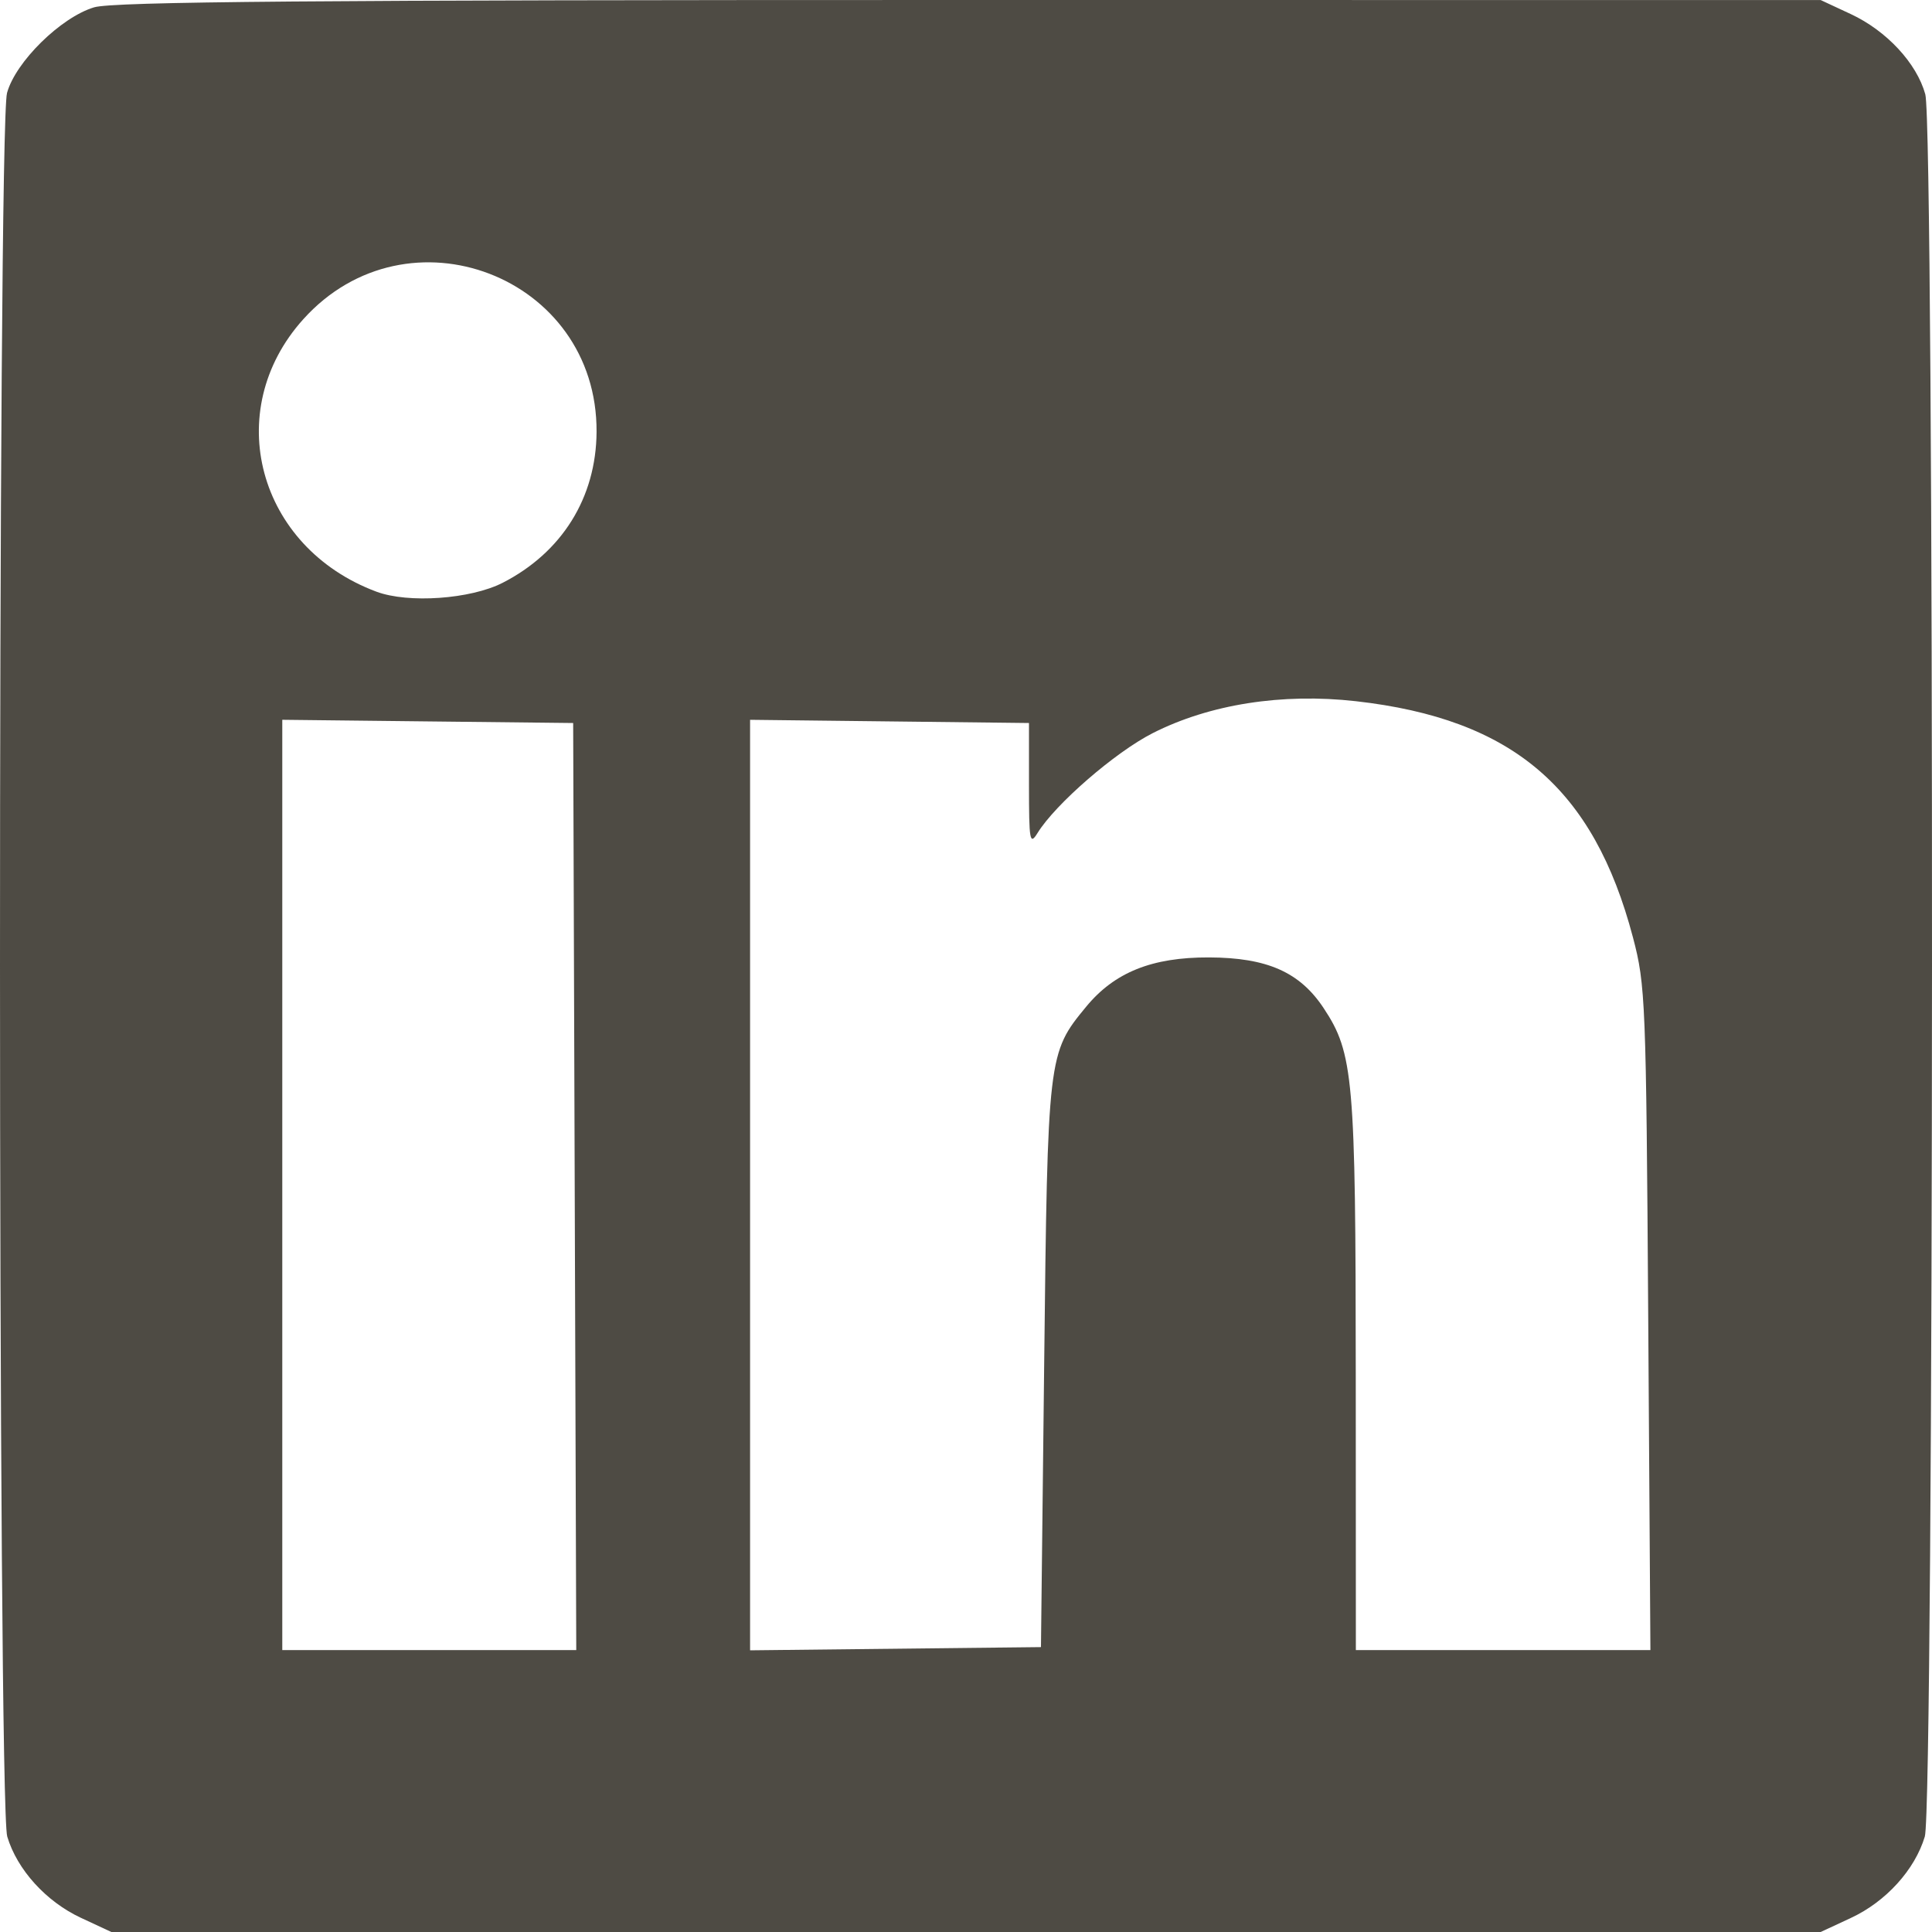
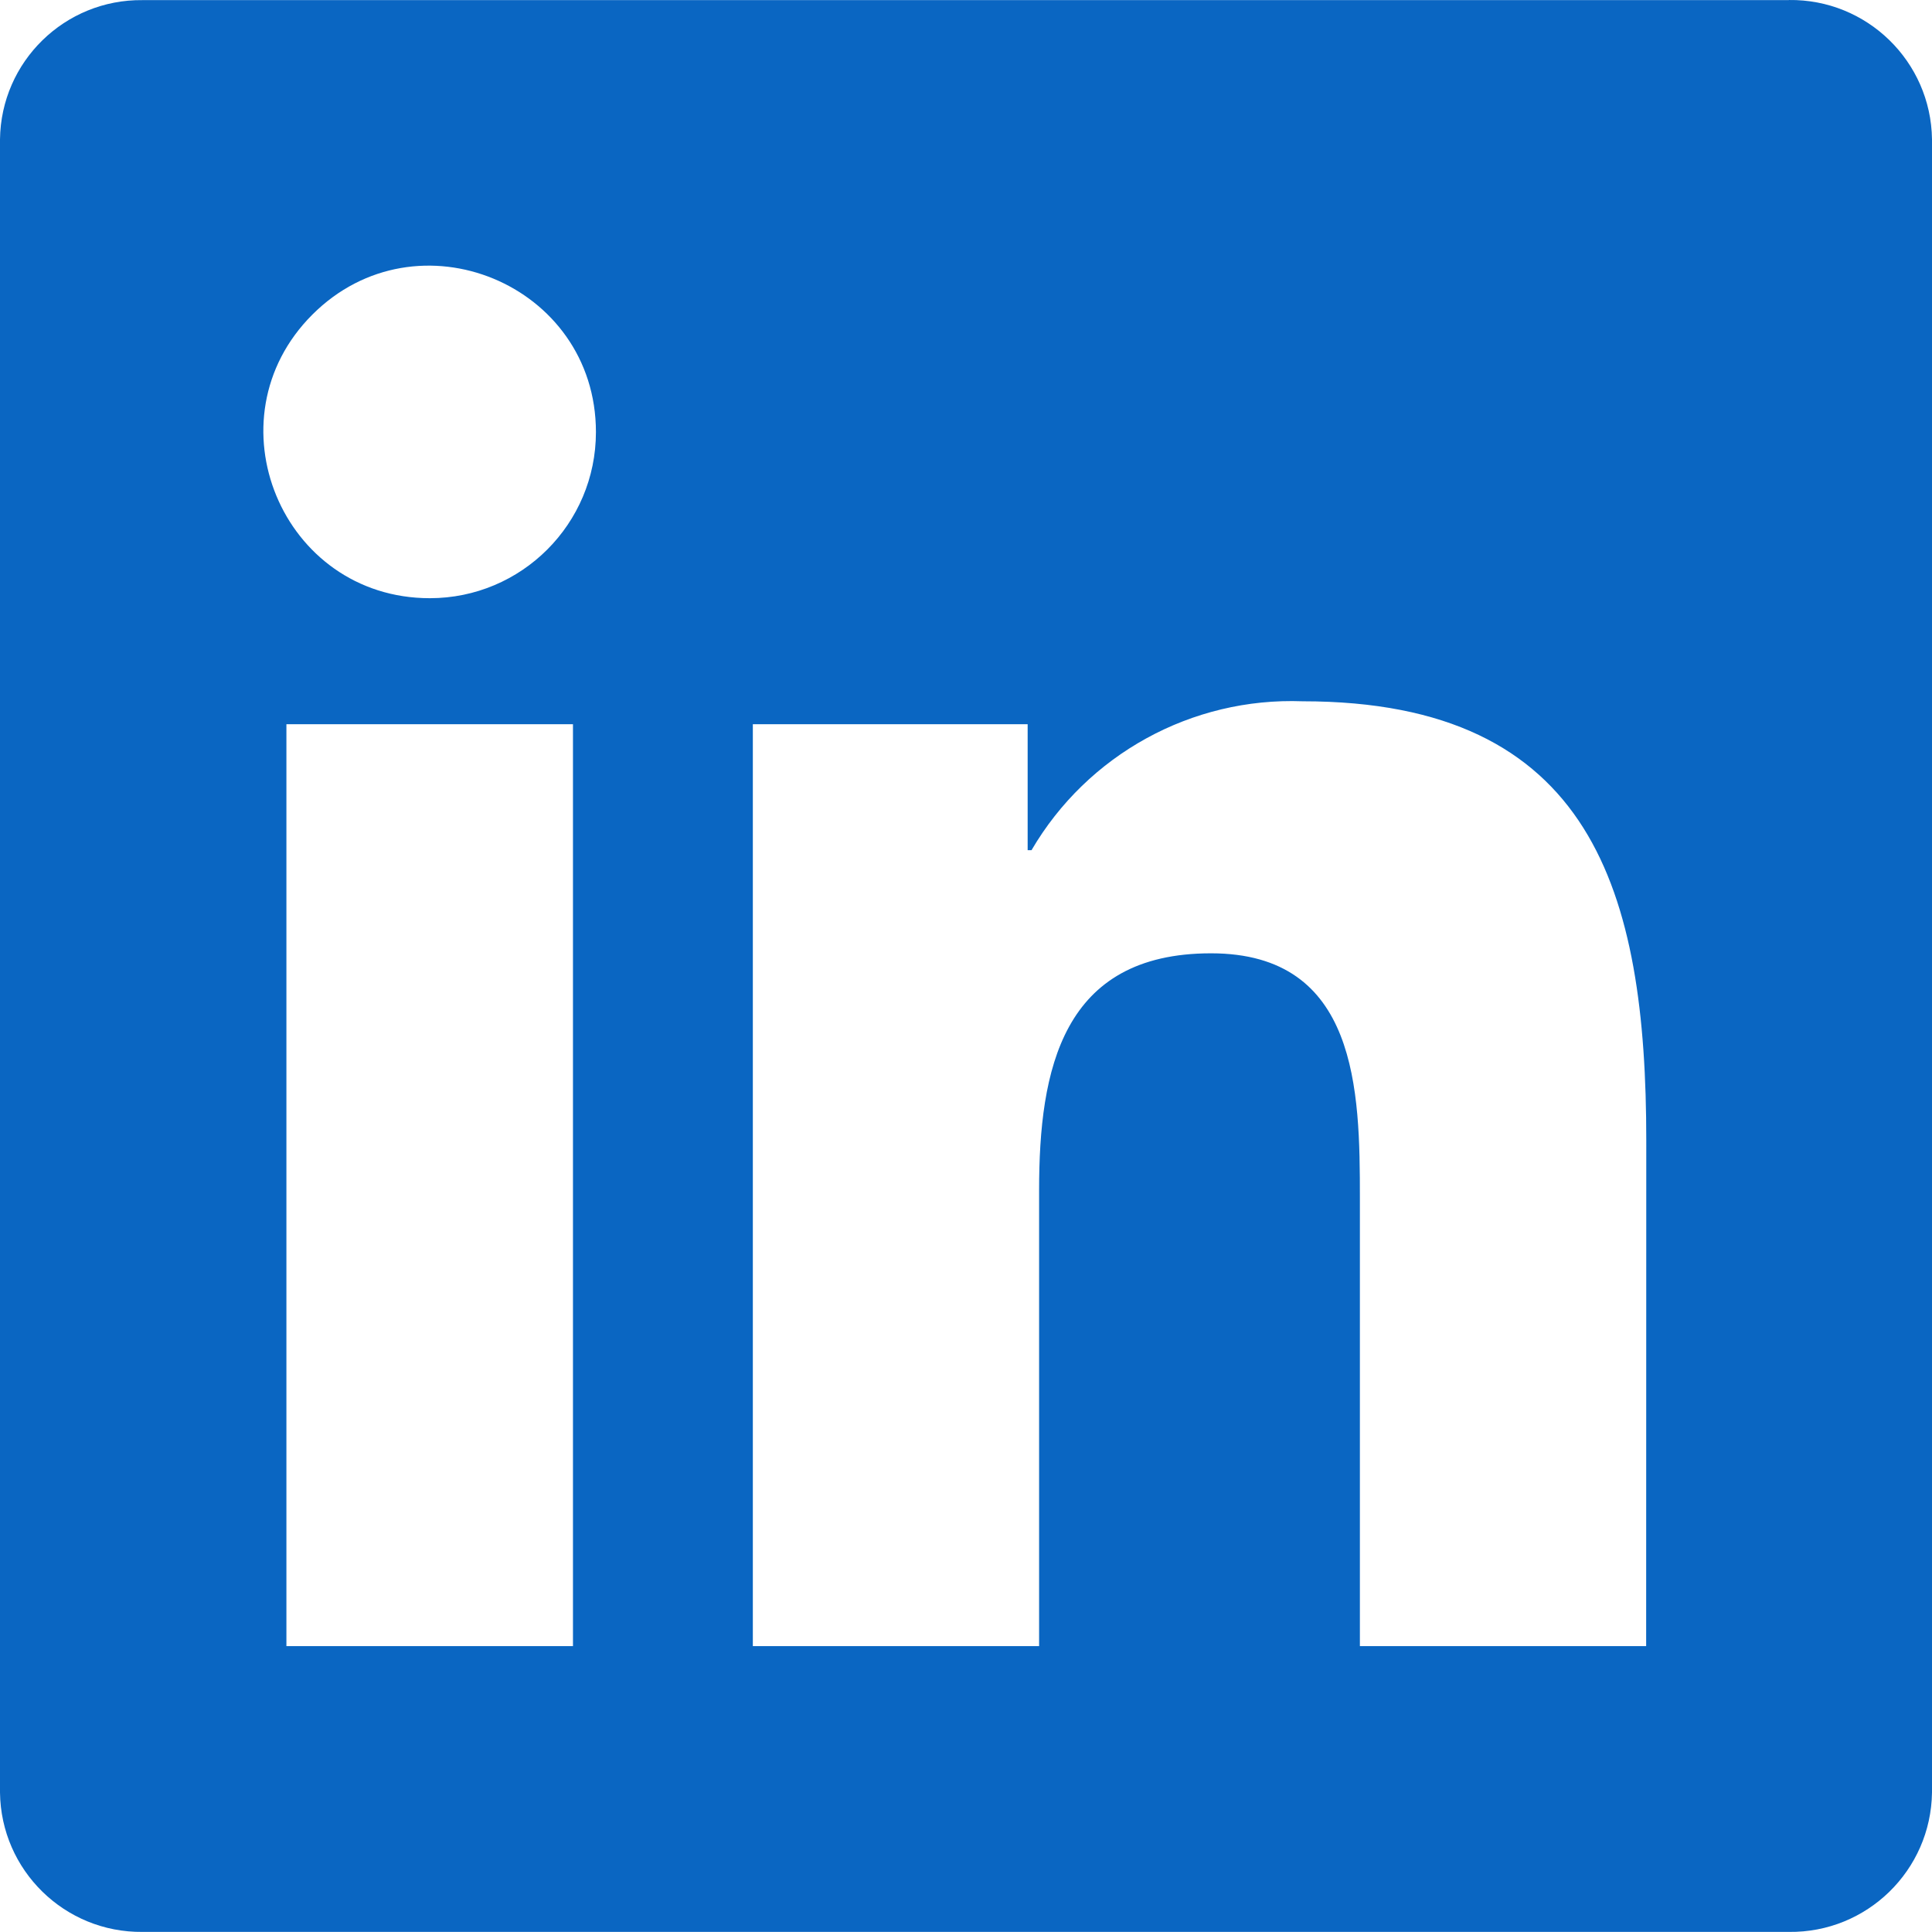
- <svg xmlns="http://www.w3.org/2000/svg" version="1.1" id="svg2" width="100" height="100" viewBox="0 0 100 100">
-   <defs id="defs6" />
-   <g id="g10">
-     <path style="fill:#4e4b44;fill-opacity:1;stroke-width:0.311" d="M 4.189,99.267 C 2.385,98.426 0.888,96.776 0.375,95.061 -0.118,93.416 -0.128,6.611 0.364,4.811 0.803,3.203 3.151,0.895 4.87,0.379 5.855,0.084 16.206,-0.002 50.192,4.5935704e-5 L 94.239,0.003 95.793,0.727 c 1.855,0.864 3.412,2.539 3.86,4.153 0.479,1.726 0.455,88.577 -0.025,90.181 -0.514,1.715 -2.01,3.365 -3.815,4.206 L 94.239,100 H 50.001 5.764 L 4.189,99.267 Z M 29.747,61.416 29.667,37.423 22.139,37.34 14.611,37.256 V 61.332 85.408 h 7.608 7.608 z m 24.299,9.24 c 0.181,-16.057 0.191,-16.143 2.172,-18.547 1.469,-1.784 3.411,-2.563 6.356,-2.553 3.01,0.01 4.704,0.759 5.938,2.625 1.545,2.335 1.657,3.622 1.662,19.018 l 0.005,14.209 h 7.623 7.623 L 85.312,68.249 c -0.108,-16.439 -0.141,-17.268 -0.789,-19.724 -2.04,-7.738 -6.236,-11.315 -14.344,-12.231 -3.821,-0.431 -7.57,0.158 -10.516,1.654 -1.941,0.986 -5.034,3.667 -5.958,5.165 -0.404,0.654 -0.445,0.426 -0.445,-2.485 v -3.205 l -7.218,-0.083 -7.218,-0.083 V 61.338 85.42 l 7.528,-0.083 7.528,-0.083 z M 26.012,30.168 c 3.075,-1.571 4.845,-4.411 4.866,-7.809 0.051,-8.063 -9.786,-11.838 -15.186,-5.829 -4.258,4.738 -2.357,11.802 3.794,14.096 1.647,0.614 4.869,0.388 6.526,-0.458 z" id="path837" />
-   </g>
+ <svg xmlns="http://www.w3.org/2000/svg" viewBox="0 0 64.791 64.789" version="1.1" id="svg20" width="64.791" height="64.789">
+   <defs id="defs24" />
+   <path id="path18" style="fill:#0a66c2;fill-opacity:1" d="m 55.205,55.204 h -9.6 v -15.034 c 0,-3.585 -0.064,-8.2 -4.993,-8.2 -5,0 -5.765,3.906 -5.765,7.939 v 15.294 h -9.6 v -30.916 h 9.216 v 4.225 h 0.129 c 1.879,-3.213 5.373,-5.132 9.093,-4.994 9.73,0 11.524,6.4 11.524,14.726 z m -40.79,-35.143 c -4.964,8.91e-4 -7.45,-5.999 -3.941,-9.509 3.509,-3.51 9.51,-1.026 9.511,3.937 5.5e-4,3.077 -2.493,5.571 -5.57,5.572 m 4.8,35.143 h -9.61 v -30.917 h 9.61 z M 59.991,0.004 H 4.781 C 2.172,-0.025 0.032,2.065 0,4.674 V 60.113 c 0.031,2.611 2.17,4.703 4.781,4.675 h 55.21 c 2.616,0.033 4.764,-2.059 4.8,-4.675 V 4.67 C 64.754,2.056 62.605,-0.034 59.991,4.2059894e-4" />
</svg>
